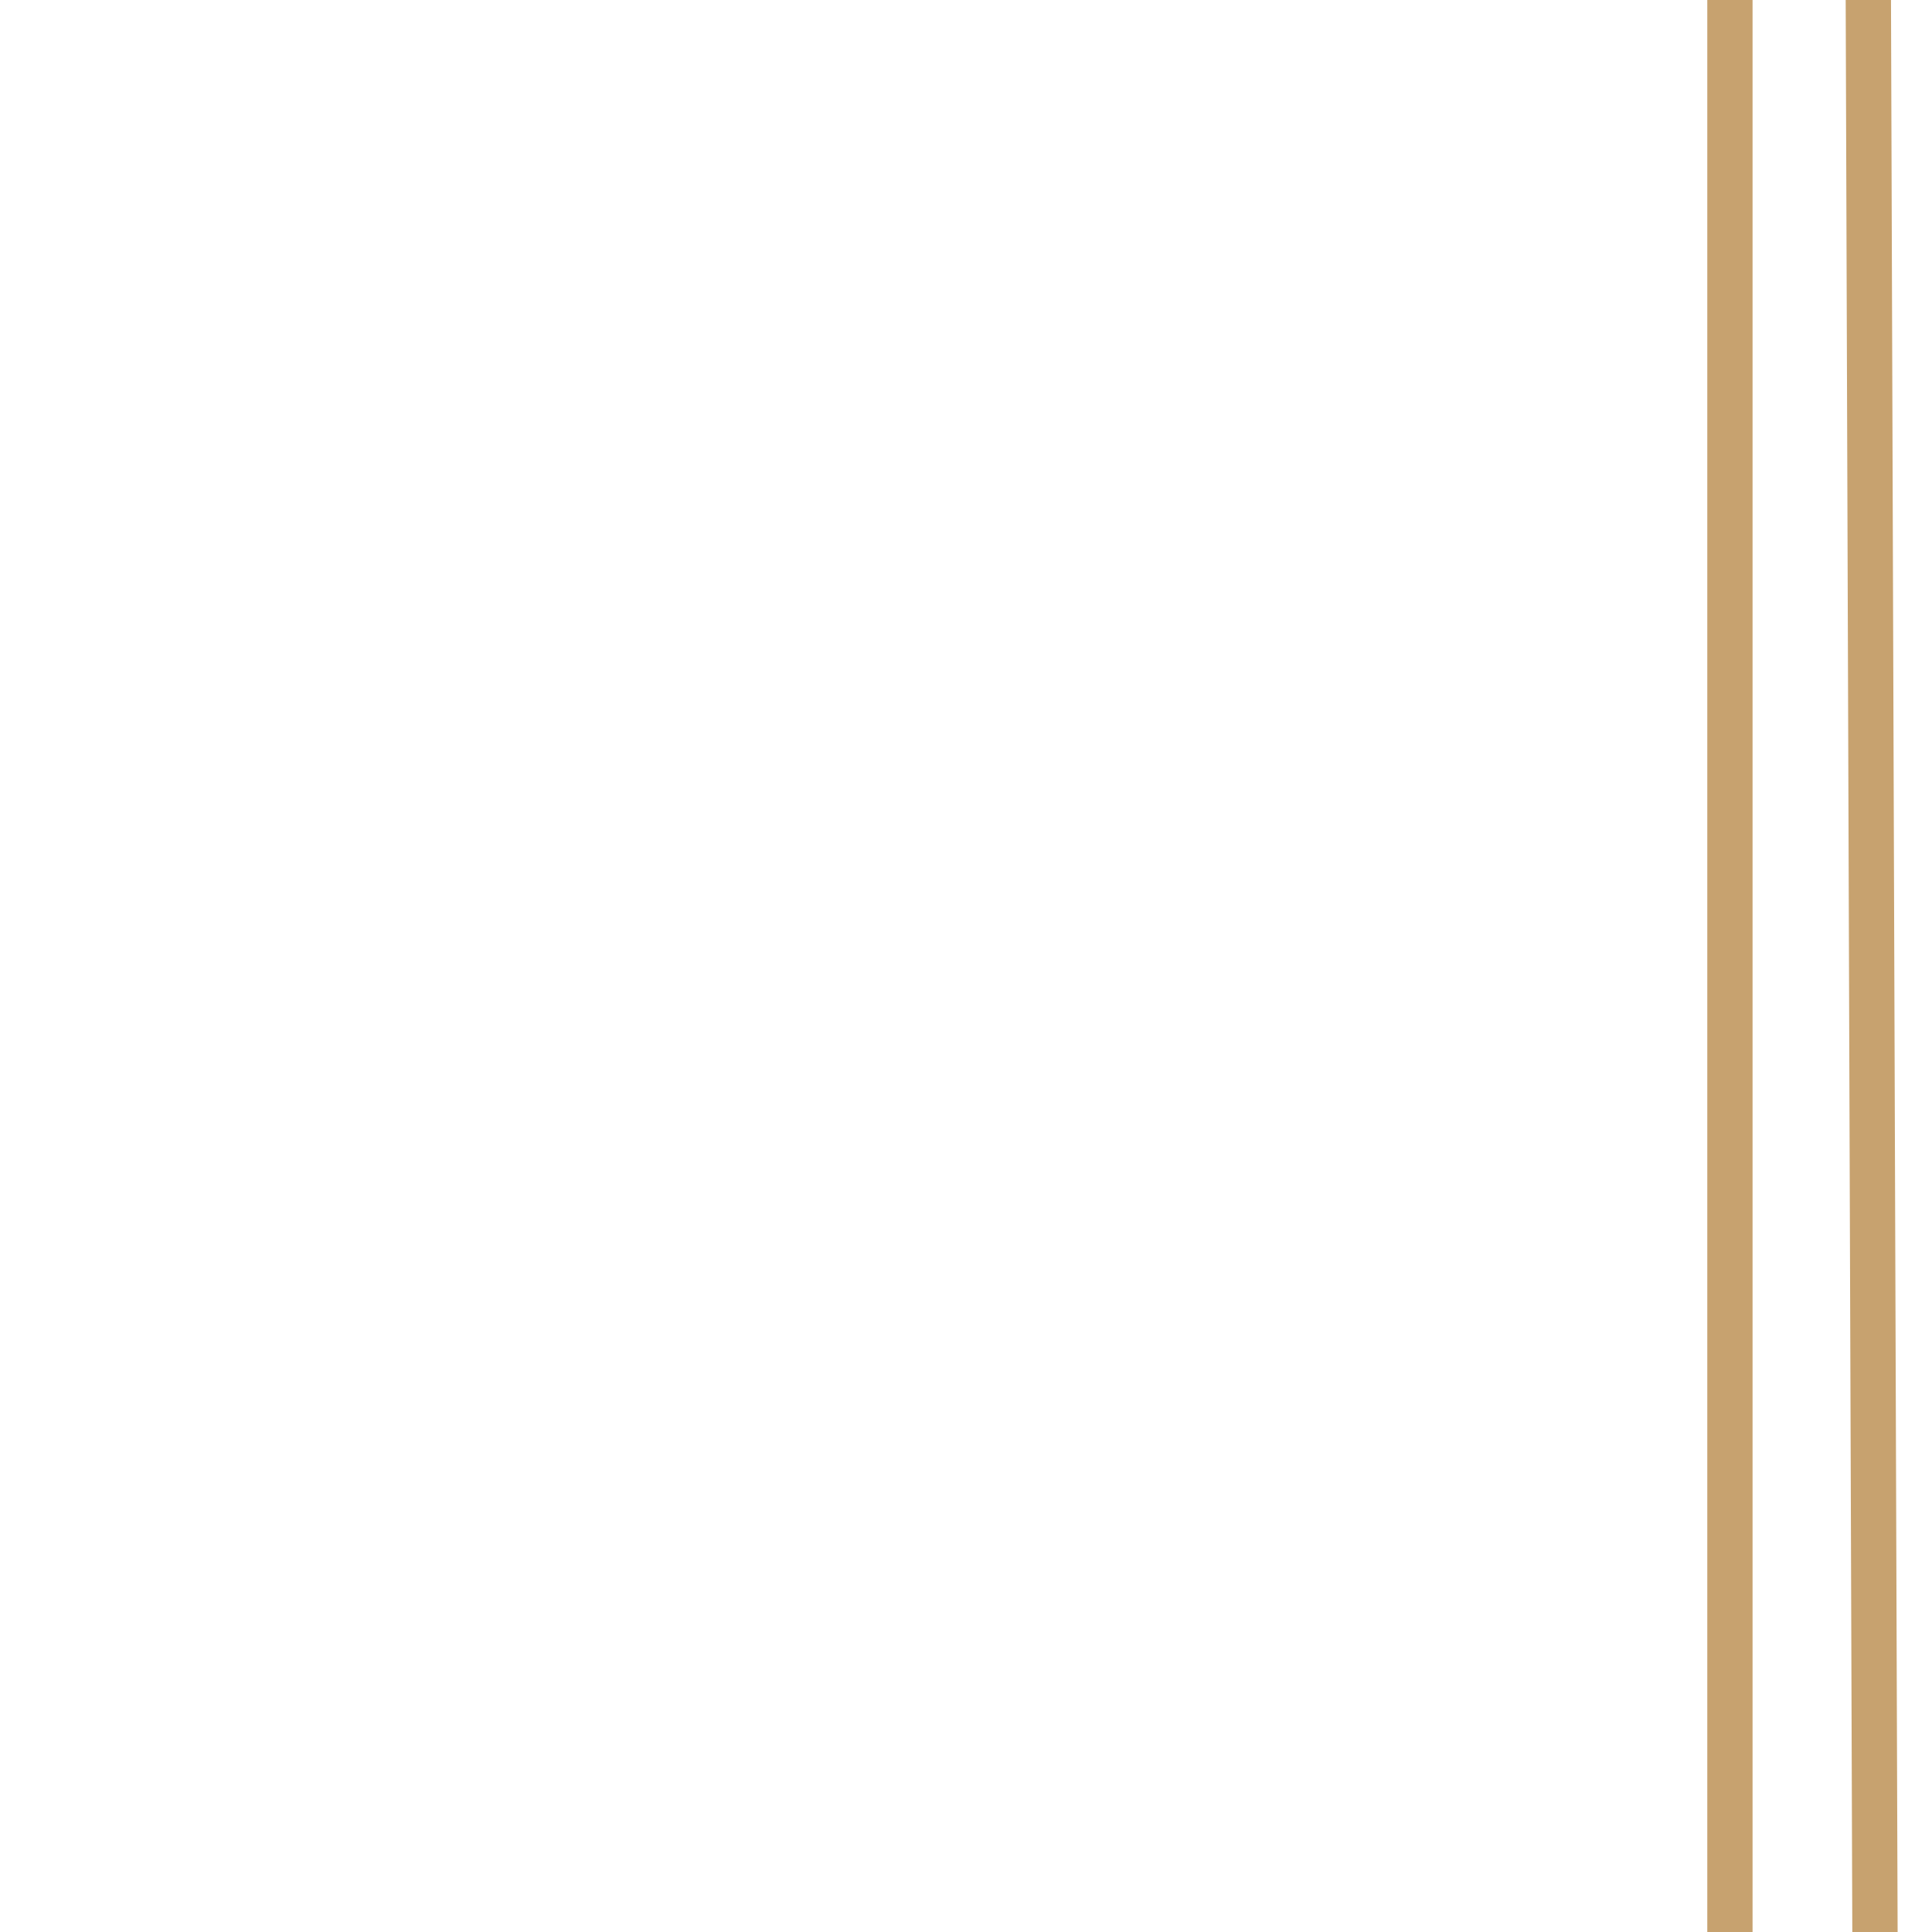
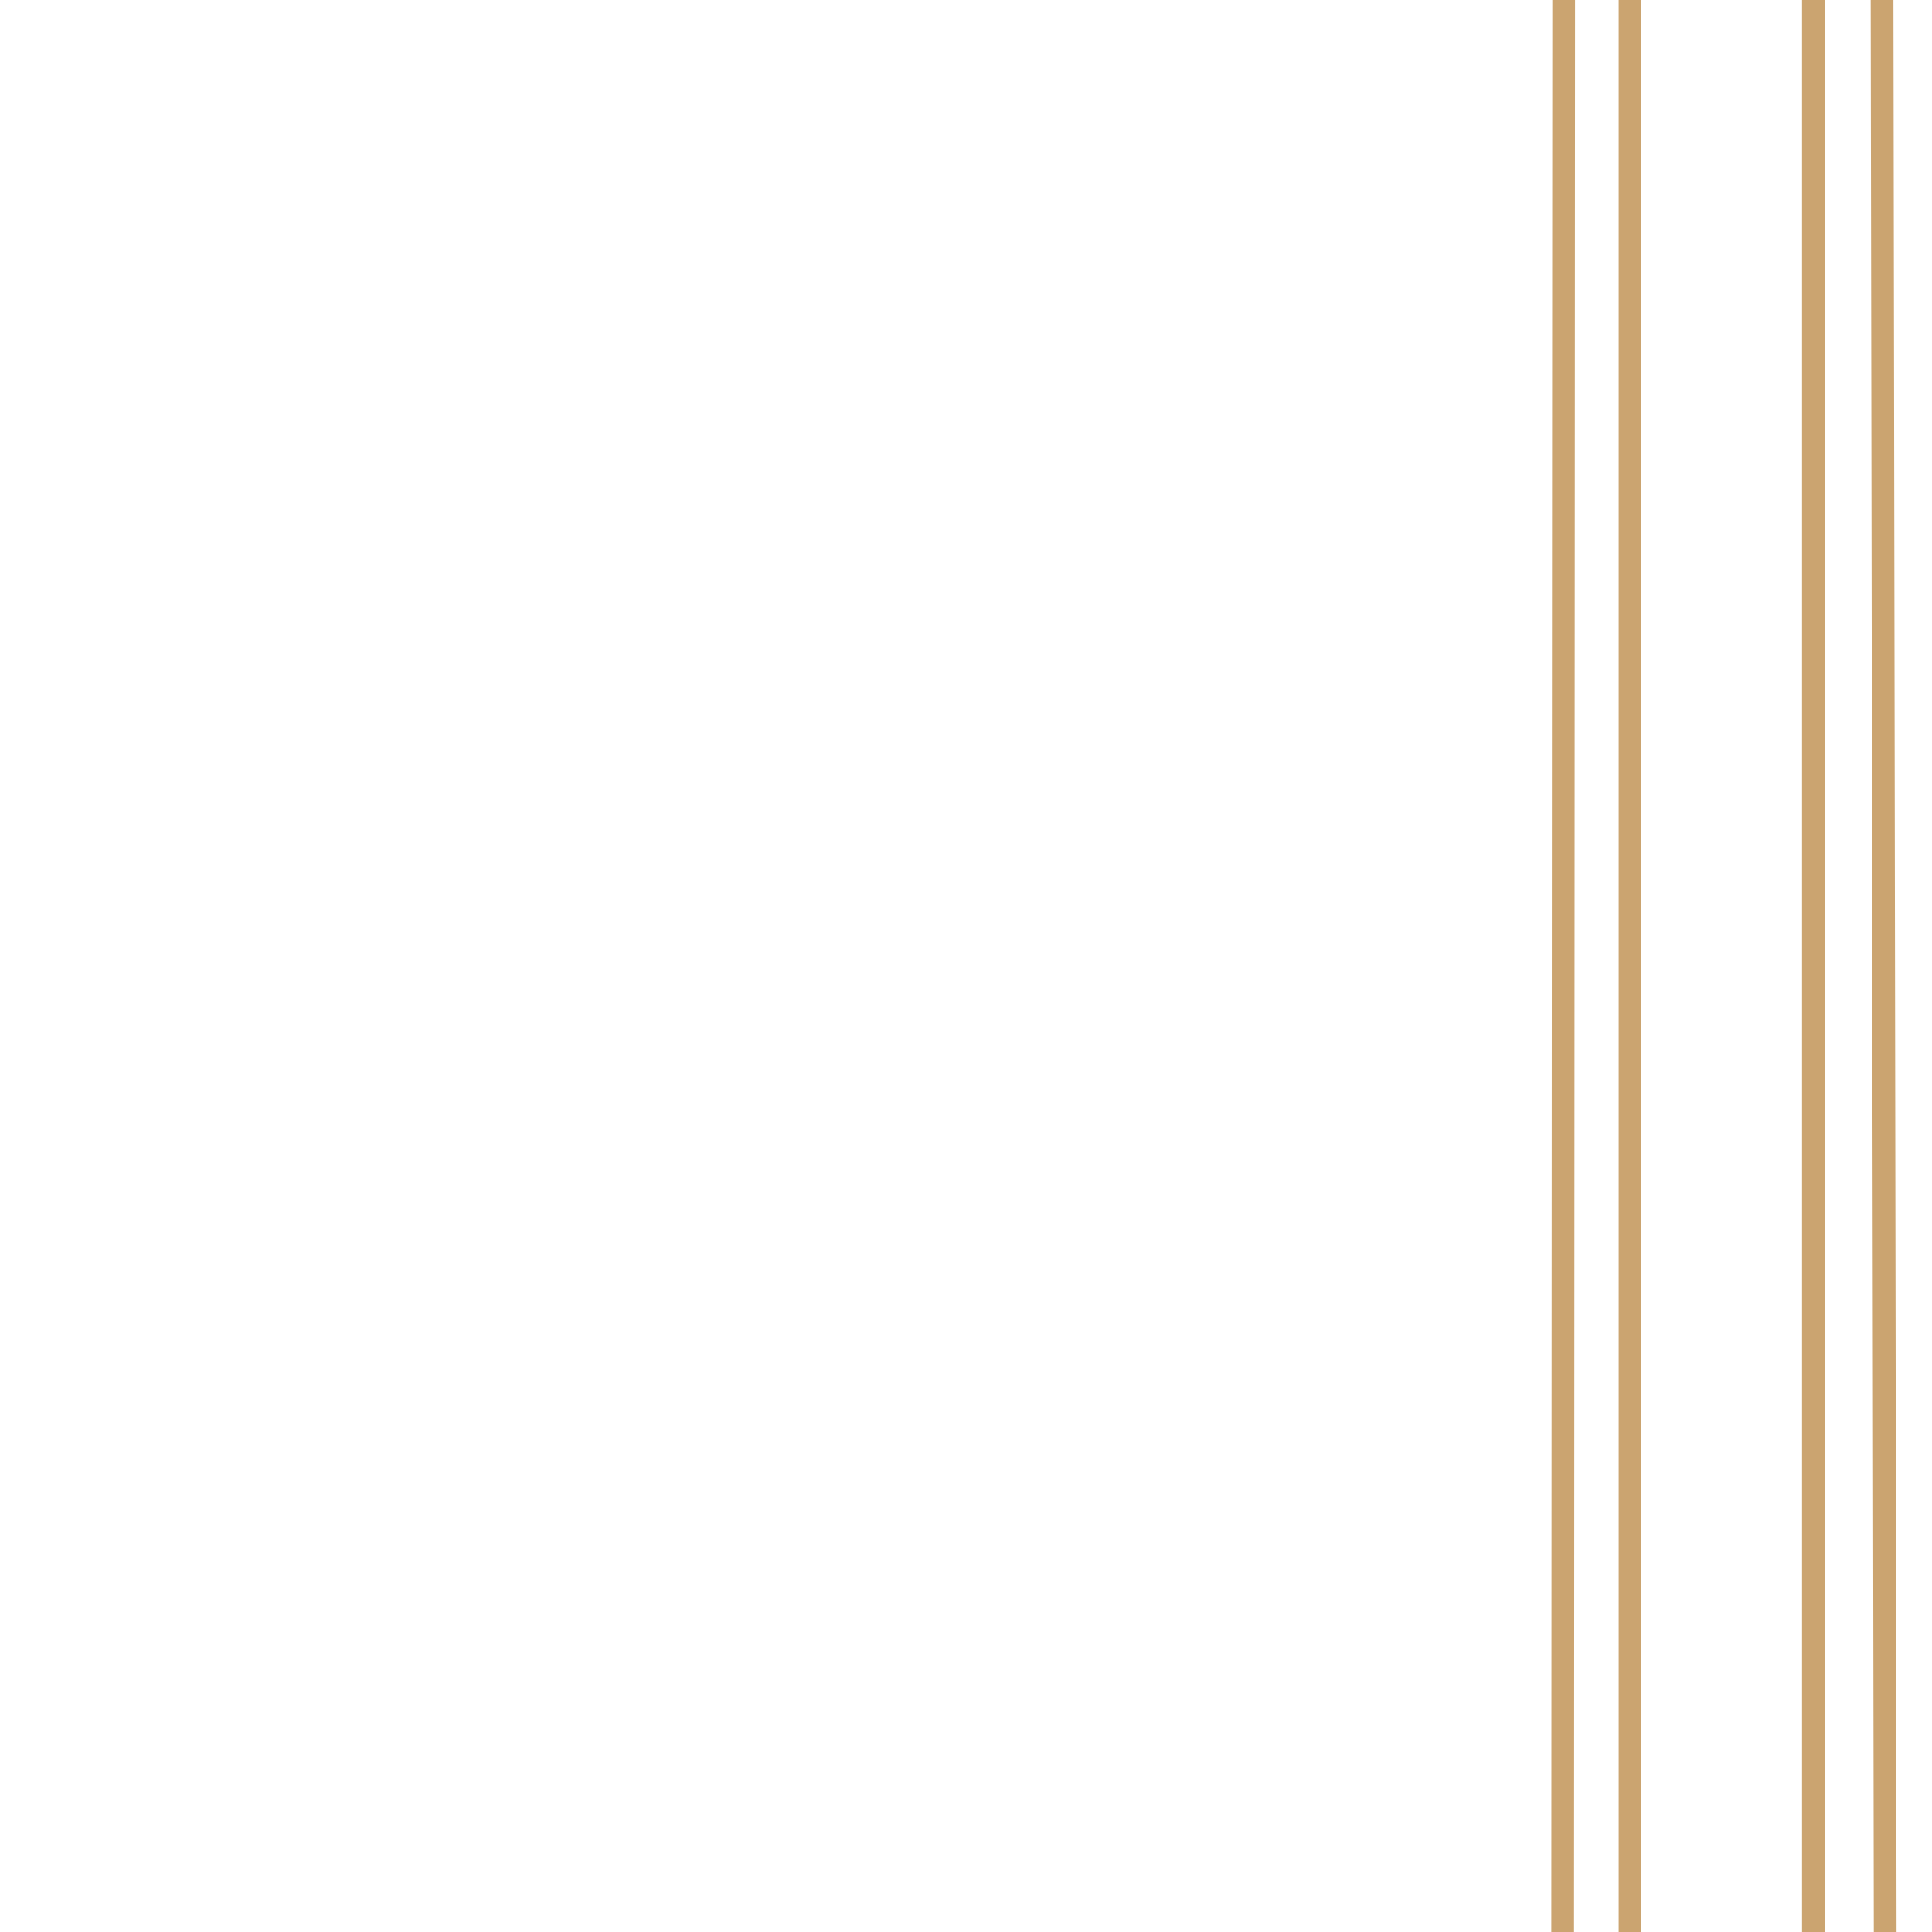
<svg xmlns="http://www.w3.org/2000/svg" version="1.1" id="圖層_1" x="0px" y="0px" viewBox="0 0 64 64" style="enable-background:new 0 0 64 64;" xml:space="preserve">
  <g>
-     <path style="fill:#C7A26F;" d="M62.121,67.902c-0.413,0-0.748-0.334-0.75-0.747L60.932-60.887h-910.474   c-0.414,0-0.75-0.336-0.75-0.75s0.336-0.75,0.75-0.75H61.68c0.413,0,0.749,0.334,0.75,0.747l0.442,128.789   c0.001,0.414-0.333,0.751-0.748,0.753C62.123,67.902,62.122,67.902,62.121,67.902z" />
-     <path style="fill:#C7A26F;" d="M57.306,86.809c-0.414,0-0.75-0.336-0.75-0.75V-42.613h-13.15c-0.414,0-0.75-0.336-0.75-0.75v-13.15   h-556.074c-0.414,0-0.75-0.336-0.75-0.75s0.336-0.75,0.75-0.75H43.406c0.414,0,0.75,0.336,0.75,0.75v13.15h13.15   c0.414,0,0.75,0.336,0.75,0.75V86.059C58.056,86.474,57.72,86.809,57.306,86.809z" />
+     <path style="fill:#CBA470;" d="M62.492,90.631c-0.208,0-0.376-0.168-0.377-0.375L61.894-46.633h-297.795   c-0.208,0-0.377-0.169-0.377-0.377c0-0.208,0.169-0.377,0.377-0.377H62.27c0.208,0,0.376,0.168,0.377,0.376l0.222,137.264   c0,0.209-0.167,0.378-0.375,0.378C62.493,90.631,62.493,90.631,62.492,90.631z" />
+     <path style="fill:#CBA470;" d="M60.072,100.131c-0.208,0-0.377-0.169-0.377-0.377V-37.451h-6.608c-0.208,0-0.377-0.169-0.377-0.377   v-6.608h-457.514c-0.208,0-0.377-0.169-0.377-0.377s0.169-0.377,0.377-0.377H53.087c0.208,0,0.377,0.169,0.377,0.377v6.608h6.608   c0.208,0,0.377,0.169,0.377,0.377V99.755C60.449,99.963,60.28,100.131,60.072,100.131z" />
+     <path style="fill:#CBA470;" d="M53.998,66.38c-0.208,0-0.377-0.169-0.377-0.377V-3l-0.522-0.151   c-15.719-4.527-28.138-17.046-32.41-32.67l-0.146-0.532h-215.004c-0.208,0-0.377-0.169-0.377-0.377   c0-0.208,0.169-0.377,0.377-0.377H20.831c0.17,0,0.319,0.114,0.363,0.277l0.222,0.809C25.619-20.648,37.839-8.33,53.308-3.875   l0.794,0.229c0.161,0.047,0.272,0.194,0.272,0.362v69.287C54.375,66.212,54.206,66.38,53.998,66.38z" />
+     <path style="fill:#CBA470;" d="M51.765,66.38L51.765,66.38c-0.209,0-0.377-0.169-0.377-0.377l0.035-67.363   C35.925-6.212,23.493-18.74,18.879-34.155h-93.256c-0.208,0-0.377-0.169-0.377-0.377c0-0.208,0.169-0.377,0.377-0.377h93.537   c0.167,0,0.315,0.11,0.362,0.271C24.026-19.25,36.437-6.743,51.91-1.997c0.159,0.049,0.266,0.195,0.266,0.36l-0.035,67.64   C52.142,66.212,51.973,66.38,51.765,66.38z" />
  </g>
</svg>
